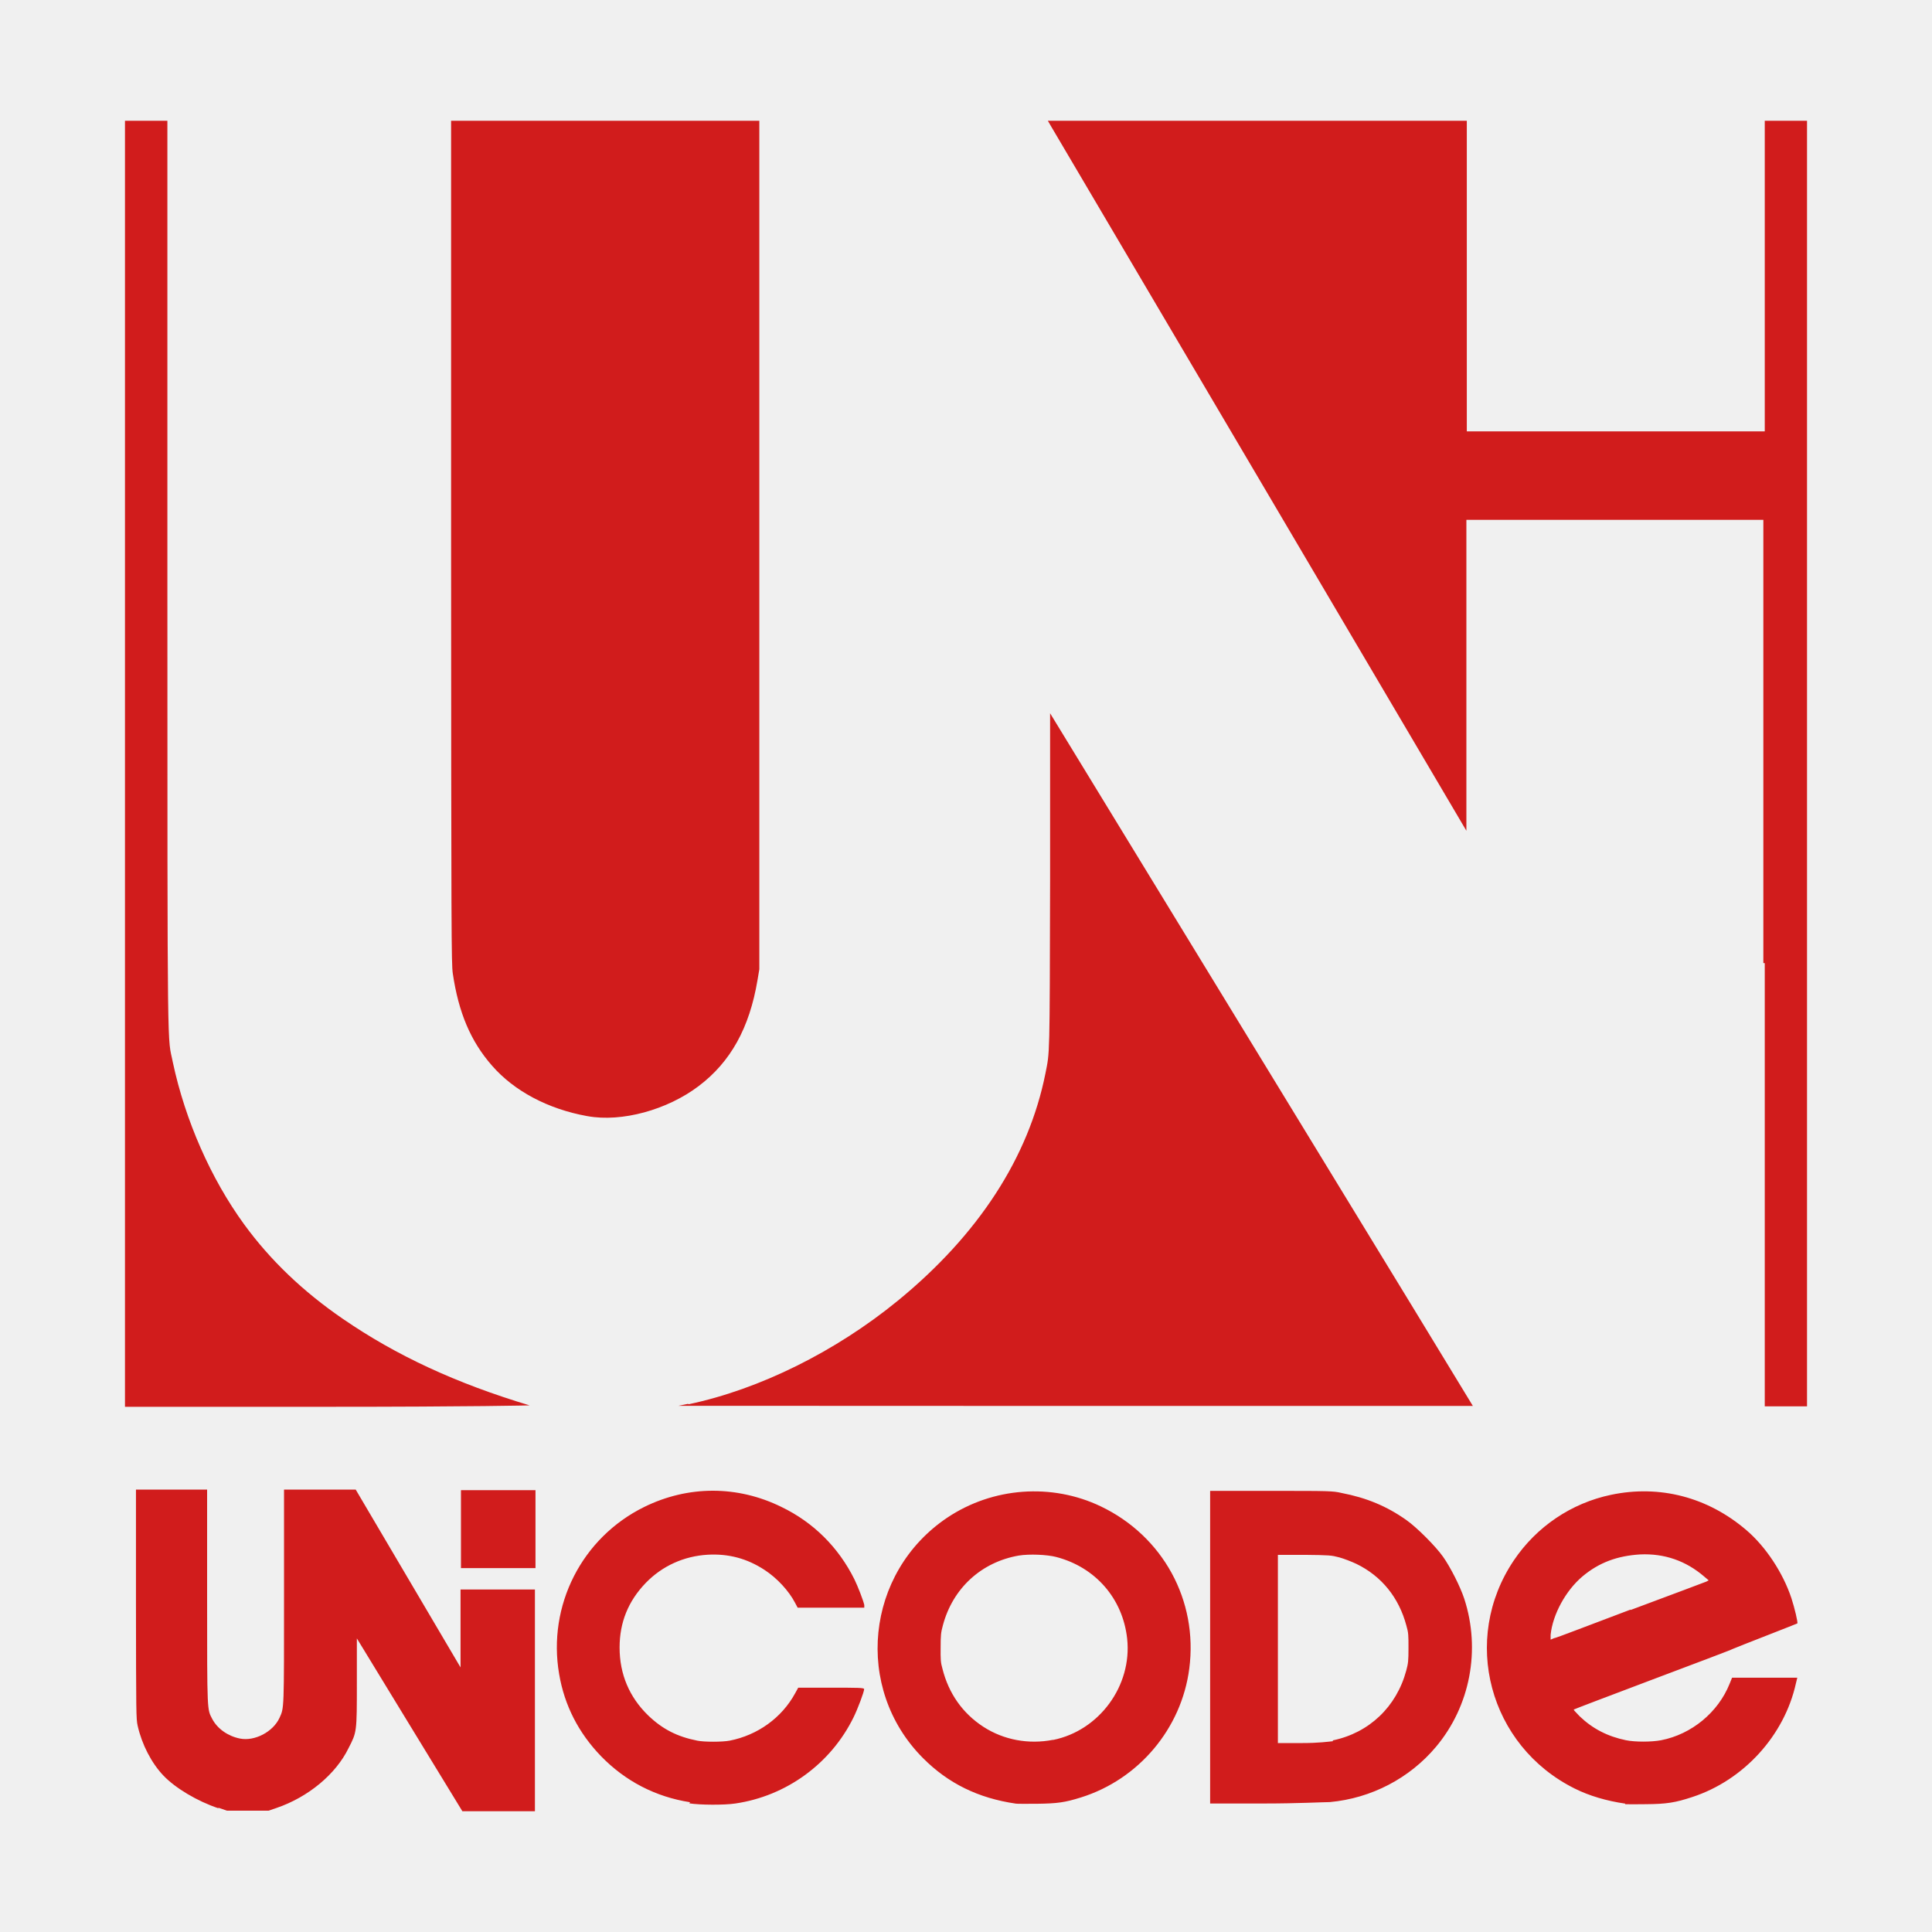
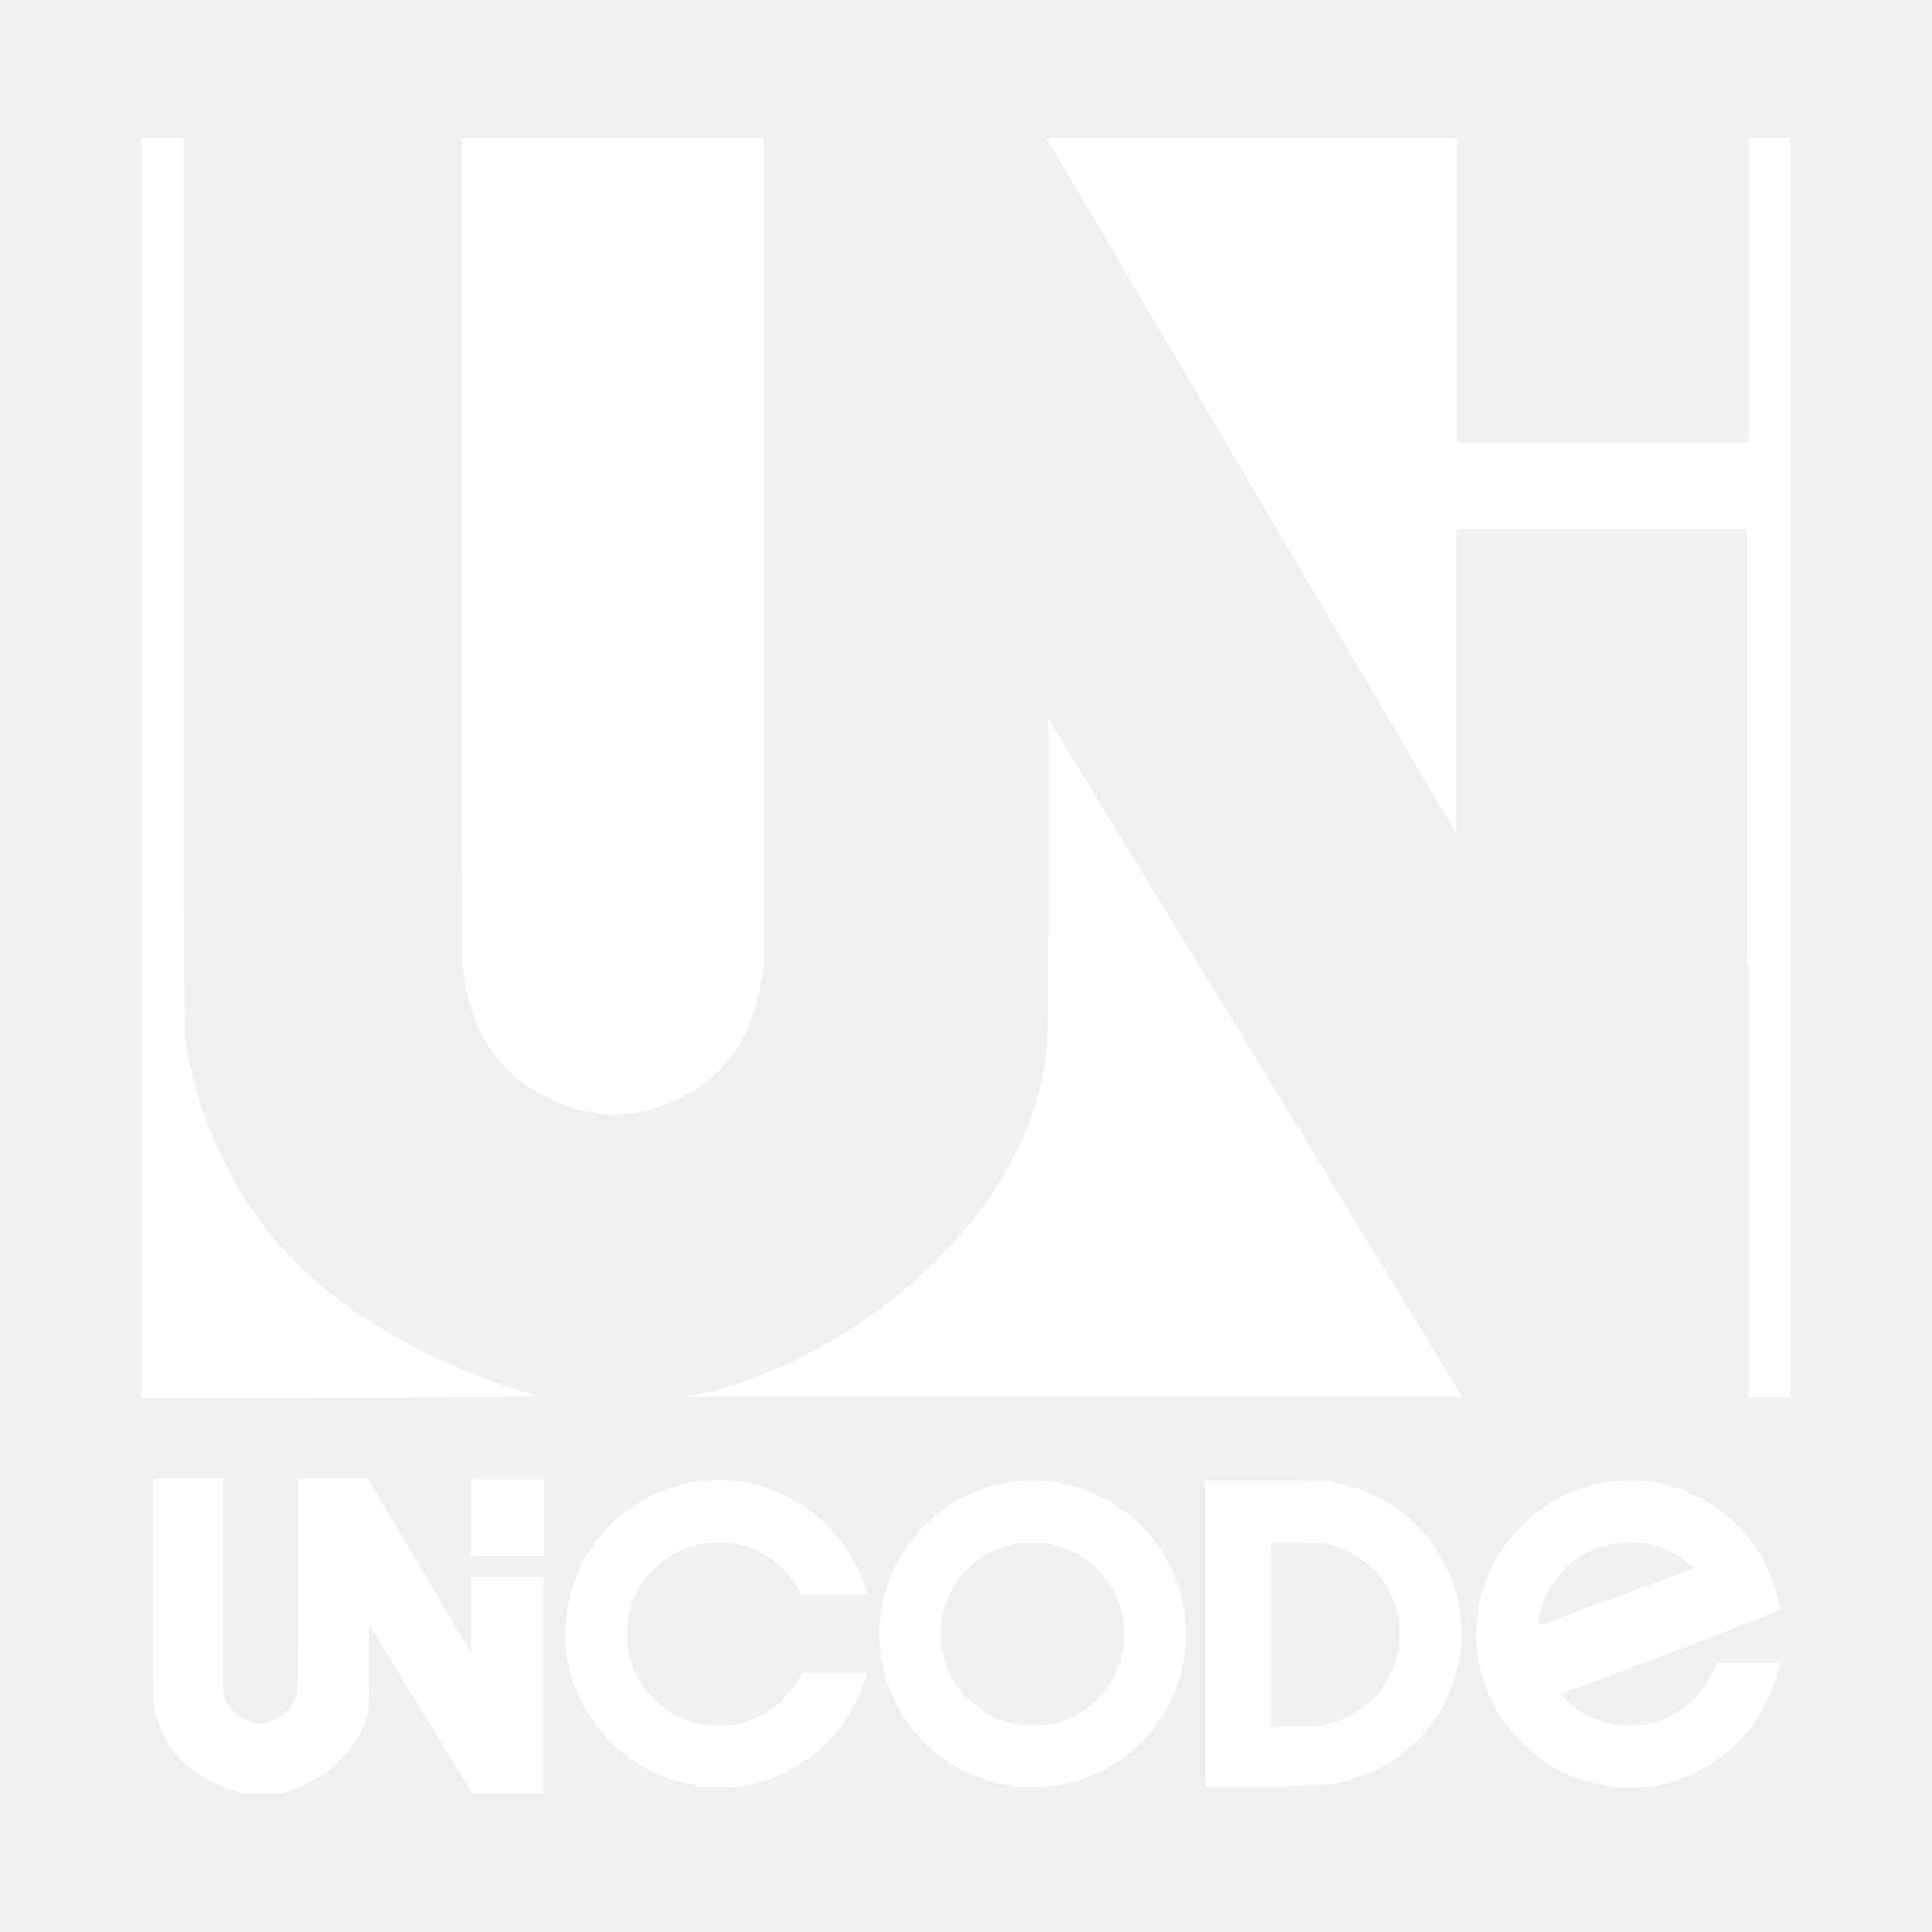
- <svg xmlns="http://www.w3.org/2000/svg" viewBox="-2.07 -2 32 32">
-   <g fill="#000000" transform="translate(-2.4033, -2.3334)">
-     <g transform="matrix(0.04083319, 0, 0, 0.04083319, 0, 0)">
-       <g transform="matrix(57.14286, 0, 0, 57.14286, 0, 0)">
-         <path d="M1.693, 12.979C1.542, 12.928 1.388, 12.836 1.303, 12.747C1.218, 12.658 1.15, 12.526 1.12, 12.393C1.109, 12.344 1.109, 12.305 1.108, 11.53L1.108, 10.717L1.36, 10.717L1.613, 10.717L1.613, 11.475C1.613, 12.31 1.613, 12.274 1.65, 12.346C1.687, 12.415 1.761, 12.467 1.846, 12.484C1.95, 12.505 2.081, 12.437 2.127, 12.337C2.16, 12.265 2.159, 12.284 2.159, 11.469L2.159, 10.717L2.414, 10.717L2.668, 10.717L3.04, 11.348L3.412, 11.979L3.412, 11.702L3.412, 11.426L3.676, 11.426L3.94, 11.426L3.94, 12.213L3.94, 13L3.683, 13L3.425, 13L3.05, 12.386L2.676, 11.773L2.676, 12.085C2.676, 12.441 2.676, 12.437 2.617, 12.552C2.527, 12.737 2.331, 12.9 2.105, 12.977L2.049, 12.996L1.902, 12.996L1.754, 12.996L1.693, 12.975zM5.041, 12.936C4.797, 12.898 4.582, 12.787 4.409, 12.609C4.25, 12.444 4.15, 12.25 4.112, 12.027C4.028, 11.54 4.273, 11.058 4.716, 10.84C5.027, 10.687 5.377, 10.686 5.69, 10.84C5.916, 10.949 6.094, 11.125 6.208, 11.354C6.233, 11.405 6.271, 11.504 6.278, 11.536L6.278, 11.555L6.042, 11.555L5.805, 11.555L5.787, 11.521C5.742, 11.435 5.659, 11.345 5.57, 11.287C5.446, 11.206 5.316, 11.171 5.167, 11.179C4.998, 11.189 4.844, 11.258 4.726, 11.38C4.602, 11.509 4.541, 11.66 4.541, 11.838C4.541, 12.027 4.61, 12.19 4.744, 12.32C4.846, 12.418 4.951, 12.471 5.093, 12.499C5.141, 12.509 5.269, 12.509 5.322, 12.499C5.521, 12.46 5.692, 12.337 5.787, 12.163L5.809, 12.123L6.043, 12.123C6.231, 12.123 6.277, 12.123 6.277, 12.133C6.277, 12.152 6.232, 12.272 6.202, 12.333C6.041, 12.662 5.725, 12.892 5.363, 12.945C5.284, 12.957 5.111, 12.956 5.036, 12.944zM7.354, 12.946C7.086, 12.907 6.873, 12.802 6.694, 12.622C6.202, 12.128 6.286, 11.306 6.867, 10.916C7.19, 10.7 7.608, 10.669 7.957, 10.836C8.398, 11.047 8.648, 11.504 8.585, 11.987C8.53, 12.413 8.226, 12.774 7.816, 12.902C7.701, 12.938 7.649, 12.945 7.504, 12.947C7.431, 12.947 7.364, 12.948 7.354, 12.946zM7.618, 12.494C7.946, 12.428 8.18, 12.109 8.144, 11.775C8.113, 11.491 7.92, 11.268 7.64, 11.195C7.574, 11.178 7.449, 11.173 7.375, 11.185C7.109, 11.231 6.906, 11.417 6.836, 11.68C6.822, 11.731 6.82, 11.75 6.82, 11.837C6.819, 11.919 6.82, 11.945 6.833, 11.989C6.877, 12.164 6.976, 12.305 7.124, 12.401C7.268, 12.494 7.445, 12.527 7.618, 12.493zM11.68, 12.946C11.547, 12.927 11.423, 12.89 11.321, 12.839C10.712, 12.536 10.511, 11.78 10.889, 11.219C11.05, 10.98 11.297, 10.813 11.578, 10.754C11.923, 10.681 12.266, 10.77 12.54, 11.005C12.677, 11.122 12.799, 11.307 12.859, 11.487C12.881, 11.554 12.907, 11.662 12.901, 11.667C12.901, 11.667 12.804, 11.706 12.688, 11.751C12.573, 11.796 12.463, 11.839 12.445, 11.847C12.427, 11.857 12.167, 11.954 11.868, 12.067C11.569, 12.18 11.321, 12.274 11.317, 12.277C11.307, 12.277 11.327, 12.295 11.356, 12.326C11.449, 12.415 11.555, 12.469 11.685, 12.496C11.748, 12.509 11.867, 12.509 11.934, 12.496C12.15, 12.454 12.339, 12.299 12.421, 12.094L12.438, 12.052L12.669, 12.052L12.901, 12.052L12.891, 12.093C12.809, 12.463 12.52, 12.78 12.156, 12.899C12.035, 12.939 11.973, 12.949 11.825, 12.95C11.754, 12.951 11.688, 12.951 11.678, 12.95zM11.716, 11.572C12.003, 11.465 12.246, 11.374 12.255, 11.37L12.272, 11.361L12.24, 11.334C12.11, 11.222 11.957, 11.169 11.785, 11.177C11.625, 11.187 11.495, 11.233 11.375, 11.334C11.258, 11.433 11.165, 11.602 11.15, 11.747L11.15, 11.782L11.173, 11.772C11.186, 11.772 11.431, 11.676 11.719, 11.568zM8.733, 11.835L8.733, 10.726L9.167, 10.726C9.577, 10.726 9.604, 10.726 9.667, 10.741C9.843, 10.775 9.986, 10.834 10.126, 10.933C10.199, 10.984 10.333, 11.118 10.386, 11.193C10.438, 11.266 10.509, 11.406 10.537, 11.492C10.655, 11.854 10.579, 12.254 10.336, 12.543C10.149, 12.766 9.877, 12.908 9.583, 12.935C9.545, 12.935 9.349, 12.945 9.125, 12.945L8.733, 12.945L8.733, 11.836zM9.604, 12.497C9.861, 12.444 10.056, 12.259 10.125, 12.002C10.139, 11.95 10.141, 11.933 10.141, 11.842C10.141, 11.751 10.141, 11.733 10.126, 11.682C10.073, 11.483 9.95, 11.331 9.771, 11.244C9.737, 11.228 9.683, 11.207 9.65, 11.198C9.592, 11.183 9.583, 11.182 9.402, 11.18L9.214, 11.18L9.214, 11.848L9.214, 12.516L9.387, 12.516C9.506, 12.516 9.573, 12.506 9.604, 12.503zM3.415, 10.998L3.415, 10.721L3.68, 10.721L3.944, 10.721L3.944, 10.998L3.944, 11.274L3.68, 11.274L3.415, 11.274L3.415, 10.998zM1.03, 5.563L1.03, 1L1.18, 1L1.331, 1L1.331, 4.23C1.331, 7.809 1.331, 7.483 1.37, 7.685C1.458, 8.097 1.64, 8.51 1.876, 8.834C2.061, 9.088 2.294, 9.311 2.577, 9.505C2.957, 9.766 3.38, 9.962 3.902, 10.119C3.917, 10.119 3.498, 10.129 2.476, 10.129L1.03, 10.129L1.03, 5.566zM5.031, 10.111C5.534, 10.005 6.073, 9.738 6.516, 9.376C7.088, 8.908 7.445, 8.359 7.564, 7.762C7.595, 7.605 7.594, 7.671 7.597, 6.394L7.597, 5.206L9.097, 7.662C9.923, 9.014 10.598, 10.121 10.598, 10.123C10.598, 10.123 9.329, 10.123 7.778, 10.123L4.959, 10.122L5.027, 10.108zM12.66, 6.979L12.66, 3.833L11.606, 3.833L10.552, 3.833L10.552, 4.936L10.552, 6.04L9.089, 3.558C8.284, 2.193 7.616, 1.059 7.603, 1.038L7.581, 1L9.068, 1L10.555, 1L10.555, 2.103L10.555, 3.205L11.612, 3.205L12.67, 3.205L12.67, 2.103L12.67, 1L12.82, 1L12.97, 1L12.97, 5.563L12.97, 10.126L12.82, 10.126L12.67, 10.126L12.67, 6.98zM4.308, 8.065C4.033, 8.015 3.793, 7.888 3.636, 7.708C3.484, 7.535 3.398, 7.331 3.357, 7.053C3.347, 6.985 3.346, 6.794 3.345, 3.99L3.345, 1L4.439, 1L5.533, 1L5.533, 4.011L5.533, 7.023L5.52, 7.1C5.463, 7.44 5.329, 7.681 5.103, 7.852C4.879, 8.022 4.556, 8.11 4.314, 8.066z" fill="#D11C1C" class="Red" />
-       </g>
-     </g>
-   </g>
+ <svg xmlns="http://www.w3.org/2000/svg" fill="#FFFFFF" width="800px" height="800px" viewBox="0 0 14 14" role="img" focusable="false" aria-hidden="true">
+   <path d="m 1.693,12.979 c -0.151,-0.051 -0.305,-0.143 -0.39,-0.233 -0.085,-0.089 -0.153,-0.221 -0.183,-0.354 -0.011,-0.049 -0.011,-0.088 -0.012,-0.864 l -10e-5,-0.813 0.252,0 0.252,0 10e-5,0.758 c 10e-5,0.834 0,0.799 0.037,0.871 0.037,0.069 0.111,0.121 0.196,0.138 0.105,0.021 0.235,-0.047 0.281,-0.147 0.033,-0.072 0.032,-0.053 0.032,-0.868 l 10e-5,-0.752 0.255,0 0.255,0 0.372,0.631 0.372,0.631 0,-0.276 0,-0.276 0.264,0 0.264,0 0,0.787 0,0.787 -0.258,0 -0.258,0 -0.375,-0.614 -0.375,-0.614 0,0.312 c 0,0.356 0,0.352 -0.059,0.468 -0.09,0.185 -0.285,0.347 -0.512,0.425 l -0.056,0.019 -0.147,0 -0.147,0 -0.061,-0.021 z m 3.348,-0.043 c -0.243,-0.038 -0.459,-0.149 -0.631,-0.328 -0.159,-0.165 -0.259,-0.359 -0.297,-0.582 -0.084,-0.487 0.161,-0.969 0.604,-1.187 0.311,-0.153 0.661,-0.154 0.974,0 0.226,0.109 0.404,0.285 0.518,0.514 0.025,0.051 0.063,0.149 0.07,0.182 l 0,0.019 -0.236,0 -0.236,0 -0.018,-0.034 c -0.045,-0.086 -0.129,-0.176 -0.217,-0.234 -0.124,-0.081 -0.254,-0.116 -0.403,-0.108 -0.169,0.01 -0.323,0.079 -0.441,0.202 -0.124,0.129 -0.185,0.28 -0.185,0.457 0,0.19 0.069,0.353 0.203,0.482 0.102,0.098 0.207,0.152 0.349,0.179 0.048,0.01 0.176,0.01 0.229,0 0.199,-0.039 0.369,-0.162 0.465,-0.336 l 0.022,-0.04 0.234,0 c 0.188,0 0.234,0 0.234,0.01 0,0.019 -0.045,0.139 -0.075,0.2 -0.161,0.329 -0.476,0.559 -0.839,0.612 -0.079,0.012 -0.252,0.011 -0.327,-3e-4 z m 2.313,0.01 c -0.267,-0.039 -0.481,-0.144 -0.66,-0.324 -0.491,-0.494 -0.408,-1.316 0.173,-1.706 0.323,-0.217 0.741,-0.247 1.09,-0.08 0.441,0.21 0.69,0.668 0.628,1.151 -0.055,0.426 -0.359,0.787 -0.769,0.915 -0.115,0.036 -0.167,0.043 -0.312,0.045 -0.073,0 -0.14,8e-4 -0.15,-7e-4 z m 0.264,-0.453 c 0.328,-0.066 0.562,-0.385 0.526,-0.719 -0.031,-0.284 -0.224,-0.506 -0.504,-0.58 -0.066,-0.017 -0.191,-0.022 -0.265,-0.01 -0.266,0.046 -0.468,0.232 -0.539,0.495 -0.014,0.051 -0.016,0.07 -0.016,0.157 -2e-4,0.082 0,0.108 0.013,0.152 0.044,0.174 0.144,0.316 0.292,0.411 0.144,0.093 0.321,0.126 0.494,0.092 z m 4.061,0.453 c -0.133,-0.019 -0.257,-0.056 -0.359,-0.107 -0.608,-0.303 -0.81,-1.058 -0.432,-1.62 0.161,-0.239 0.408,-0.406 0.689,-0.466 0.345,-0.073 0.688,0.016 0.962,0.251 0.137,0.117 0.259,0.302 0.319,0.482 0.022,0.067 0.048,0.175 0.042,0.18 0,0 -0.097,0.039 -0.213,0.084 -0.116,0.045 -0.225,0.088 -0.243,0.096 -0.018,0.01 -0.278,0.107 -0.577,0.22 -0.299,0.113 -0.547,0.207 -0.552,0.209 -0.01,0 0.01,0.018 0.039,0.049 0.093,0.089 0.199,0.144 0.329,0.171 0.063,0.013 0.182,0.013 0.249,0 0.217,-0.042 0.405,-0.197 0.488,-0.402 l 0.017,-0.042 0.231,0 0.231,0 -0.01,0.041 c -0.082,0.37 -0.37,0.687 -0.734,0.807 -0.121,0.04 -0.184,0.05 -0.331,0.051 -0.071,9e-4 -0.137,4e-4 -0.147,0 z m 0.036,-1.374 c 0.287,-0.107 0.53,-0.198 0.54,-0.202 l 0.017,-0.01 -0.032,-0.027 c -0.13,-0.111 -0.283,-0.164 -0.456,-0.157 -0.159,0.01 -0.29,0.057 -0.41,0.158 -0.117,0.099 -0.21,0.268 -0.225,0.413 l 0,0.035 0.023,-0.01 c 0.013,0 0.259,-0.096 0.546,-0.204 z m -2.983,0.263 0,-1.109 0.434,0 c 0.41,0 0.438,0 0.5,0.015 0.176,0.034 0.32,0.093 0.46,0.192 0.073,0.051 0.207,0.185 0.26,0.26 0.052,0.073 0.122,0.213 0.15,0.298 0.118,0.362 0.042,0.763 -0.2,1.051 -0.187,0.223 -0.459,0.365 -0.754,0.393 -0.038,0 -0.234,0.01 -0.458,0.01 l -0.392,0 0,-1.109 z m 0.871,0.661 c 0.258,-0.053 0.453,-0.238 0.521,-0.495 0.014,-0.052 0.016,-0.069 0.016,-0.16 0,-0.091 0,-0.109 -0.015,-0.16 -0.053,-0.199 -0.176,-0.351 -0.355,-0.438 -0.034,-0.016 -0.088,-0.037 -0.121,-0.046 -0.058,-0.015 -0.067,-0.016 -0.248,-0.018 l -0.188,0 0,0.668 0,0.668 0.173,0 c 0.119,0 0.187,-0.01 0.217,-0.013 z m -6.188,-1.499 0,-0.276 0.264,0 0.264,0 0,0.276 0,0.276 -0.264,0 -0.264,0 0,-0.276 z m -2.385,-5.434 0,-4.563 0.15,0 0.15,0 0,3.23 c 0,3.579 0,3.253 0.039,3.455 0.088,0.412 0.27,0.825 0.506,1.149 0.185,0.254 0.419,0.478 0.701,0.671 0.38,0.261 0.803,0.457 1.325,0.614 0.015,0 -0.404,0.01 -1.425,0.01 l -1.446,6e-4 0,-4.563 z m 4,4.548 c 0.503,-0.107 1.042,-0.373 1.485,-0.735 0.572,-0.468 0.929,-1.017 1.048,-1.614 0.031,-0.157 0.03,-0.091 0.033,-1.368 l 0,-1.188 1.501,2.457 c 0.825,1.351 1.5,2.458 1.5,2.46 0,0 -1.269,0 -2.819,0 l -2.819,-3e-4 0.068,-0.014 z m 7.63,-3.132 0,-3.147 -1.054,0 -1.054,0 0,1.104 0,1.104 -1.463,-2.482 c -0.805,-1.365 -1.473,-2.499 -1.485,-2.52 l -0.022,-0.038 1.487,0 1.487,0 0,1.103 0,1.103 1.057,0 1.058,0 0,-1.103 0,-1.103 0.15,0 0.15,0 0,4.563 0,4.563 -0.15,0 -0.15,0 0,-3.147 z m -8.353,1.086 c -0.275,-0.05 -0.514,-0.177 -0.672,-0.357 -0.151,-0.173 -0.238,-0.378 -0.278,-0.655 -0.01,-0.068 -0.011,-0.259 -0.012,-3.063 l 0,-2.99 1.094,0 1.094,0 0,3.011 0,3.012 -0.013,0.077 c -0.057,0.34 -0.191,0.581 -0.416,0.752 -0.224,0.17 -0.548,0.257 -0.79,0.214 z" />
</svg>
